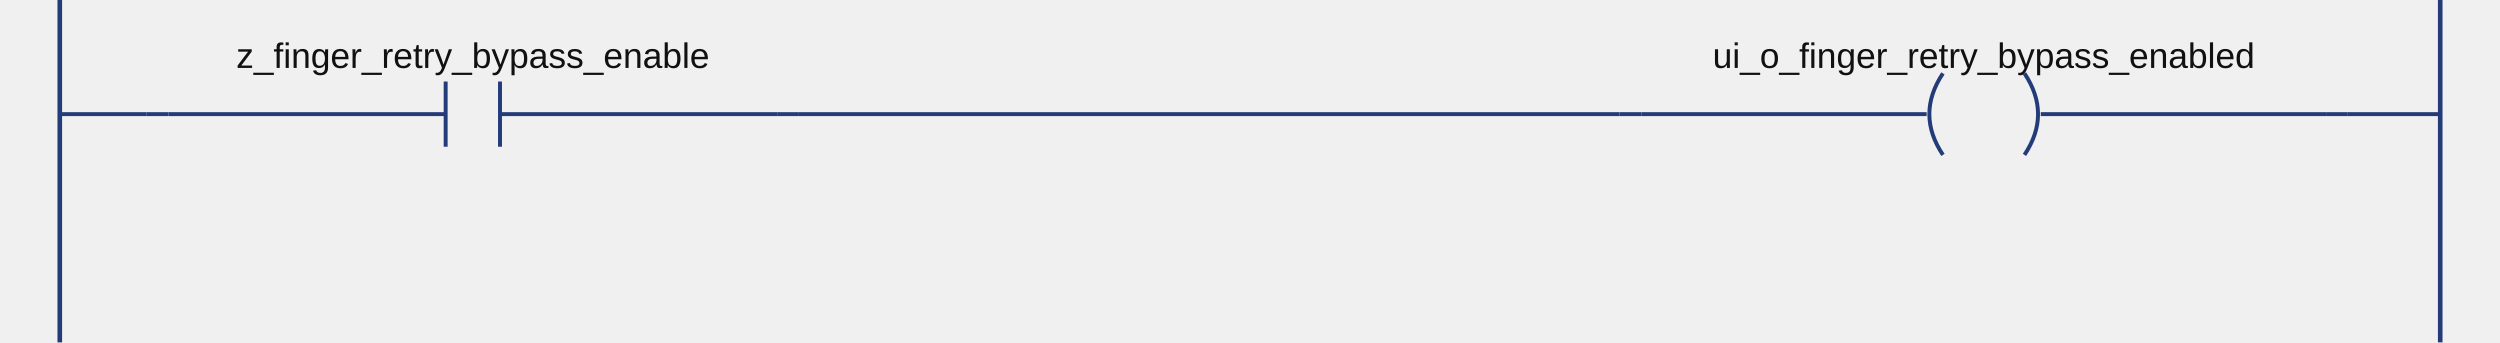
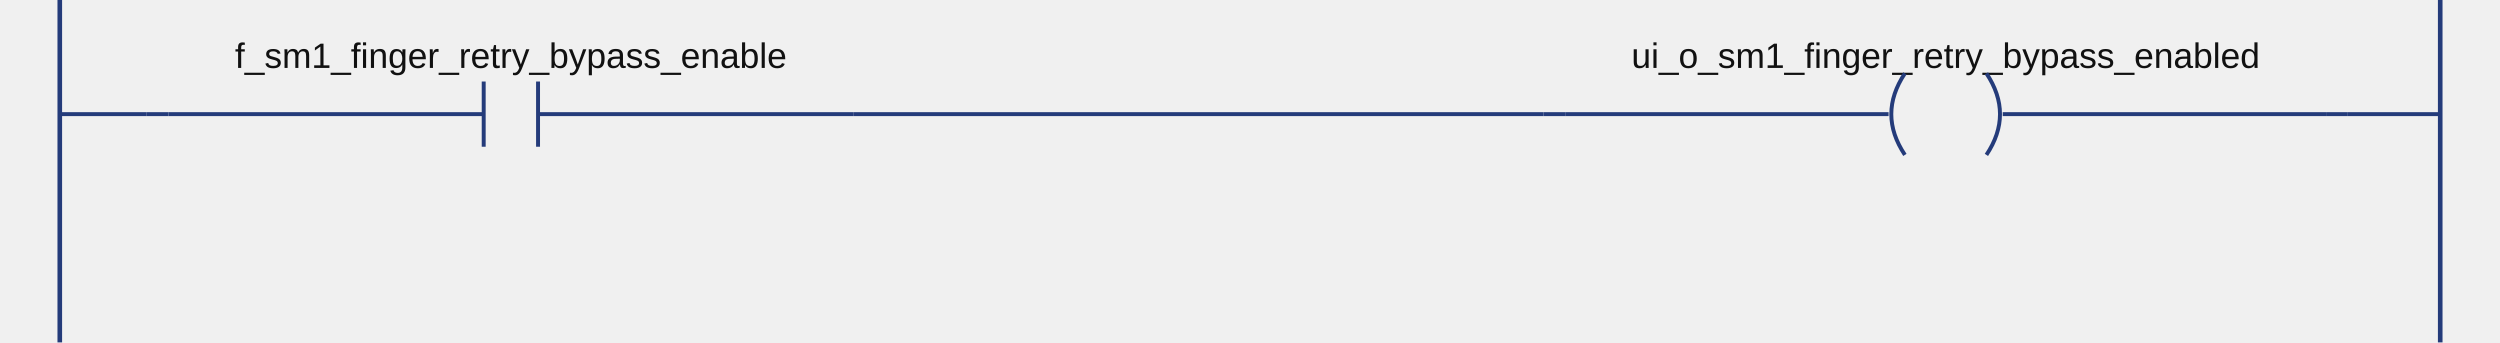
<svg xmlns="http://www.w3.org/2000/svg" width="920" height="126" viewBox="0 0 920 126" role="img" aria-label="Rung 51 ladder diagram">
  <style>.wire,.rail,.device{fill:none;stroke:#243b7a;stroke-width:1.45;vector-effect:non-scaling-stroke}.wire.active,.device.active{stroke:#15b84e;stroke-width:4}.rail{stroke:#243b7a;stroke-width:1.7}.junction{fill:#243b7a}.rung-index{font:14px Georgia,'Times New Roman',serif;fill:#243b7a}.label{font:13px Arial,'Segoe UI',sans-serif;fill:#111;text-anchor:middle}.op{font:700 10px Arial,'Segoe UI',sans-serif;fill:#243b7a;text-anchor:middle}.mnemonic{fill:#243b7a}.arg-label{font:11px Arial,'Segoe UI',sans-serif;fill:#243b7a}.arg-value{font:12px Arial,'Segoe UI',sans-serif;fill:#111;text-anchor:end}.block{fill:#fff;stroke:#243b7a;stroke-width:1.25}.divider{stroke:#243b7a;stroke-width:1}.unknown{fill:#fff8e8;stroke:#9a6b18}</style>
  <line class="rail" x1="22" y1="0" x2="22" y2="126" />
  <line class="rail" x1="898" y1="0" x2="898" y2="126" />
  <line class="wire" x1="22" y1="42" x2="54" y2="42" />
  <line class="wire" x1="54" y1="42" x2="62" y2="42" />
-   <line class="wire" x1="286" y1="42" x2="294" y2="42" />
-   <text class="label" x="174" y="25">z_finger_retry_bypass_enable</text>
-   <line class="device" x1="164" y1="30" x2="164" y2="54" />
-   <line class="device" x1="184" y1="30" x2="184" y2="54" />
-   <line class="wire" x1="62" y1="42" x2="164" y2="42" />
-   <line class="wire" x1="184" y1="42" x2="286" y2="42" />
-   <line class="wire" x1="294" y1="42" x2="596" y2="42" />
-   <line class="wire" x1="596" y1="42" x2="604" y2="42" />
+   <line class="wire" x1="314" y1="42" x2="322" y2="42" />
+   <text class="label" x="188" y="25">f_sm1_finger_retry_bypass_enable</text>
+   <line class="device" x1="178" y1="30" x2="178" y2="54" />
+   <line class="device" x1="198" y1="30" x2="198" y2="54" />
+   <line class="wire" x1="62" y1="42" x2="178" y2="42" />
+   <line class="wire" x1="198" y1="42" x2="314" y2="42" />
+   <line class="wire" x1="322" y1="42" x2="568" y2="42" />
+   <line class="wire" x1="568" y1="42" x2="576" y2="42" />
  <line class="wire" x1="856" y1="42" x2="864" y2="42" />
-   <text class="label" x="730" y="25">ui_o_finger_retry_bypass_enabled</text>
-   <path class="device" d="M 715 27 Q 705 42 715 57 M 745 27 Q 755 42 745 57" />
-   <line class="wire" x1="604" y1="42" x2="709" y2="42" />
-   <line class="wire" x1="751" y1="42" x2="856" y2="42" />
-   <text class="label" x="730" y="46" />
+   <text class="label" x="716" y="25">ui_o_sm1_finger_retry_bypass_enabled</text>
+   <path class="device" d="M 701 27 Q 691 42 701 57 M 731 27 Q 741 42 731 57" />
+   <line class="wire" x1="576" y1="42" x2="695" y2="42" />
+   <line class="wire" x1="737" y1="42" x2="856" y2="42" />
+   <text class="label" x="716" y="46" />
  <line class="wire" x1="864" y1="42" x2="898" y2="42" />
</svg>
